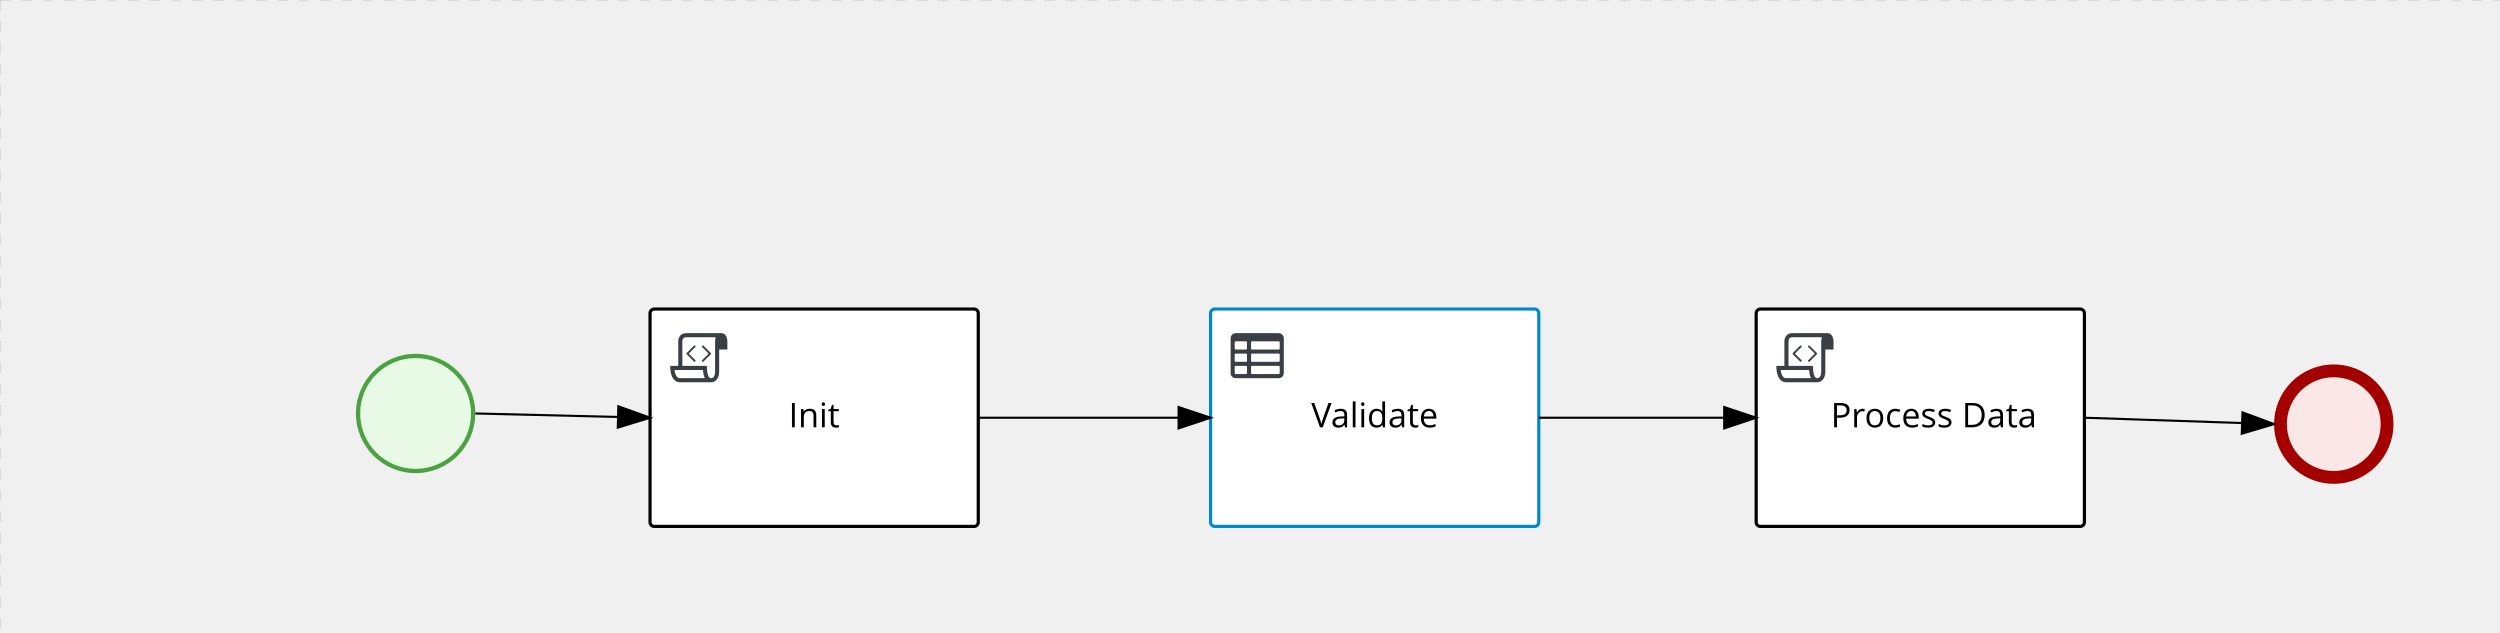
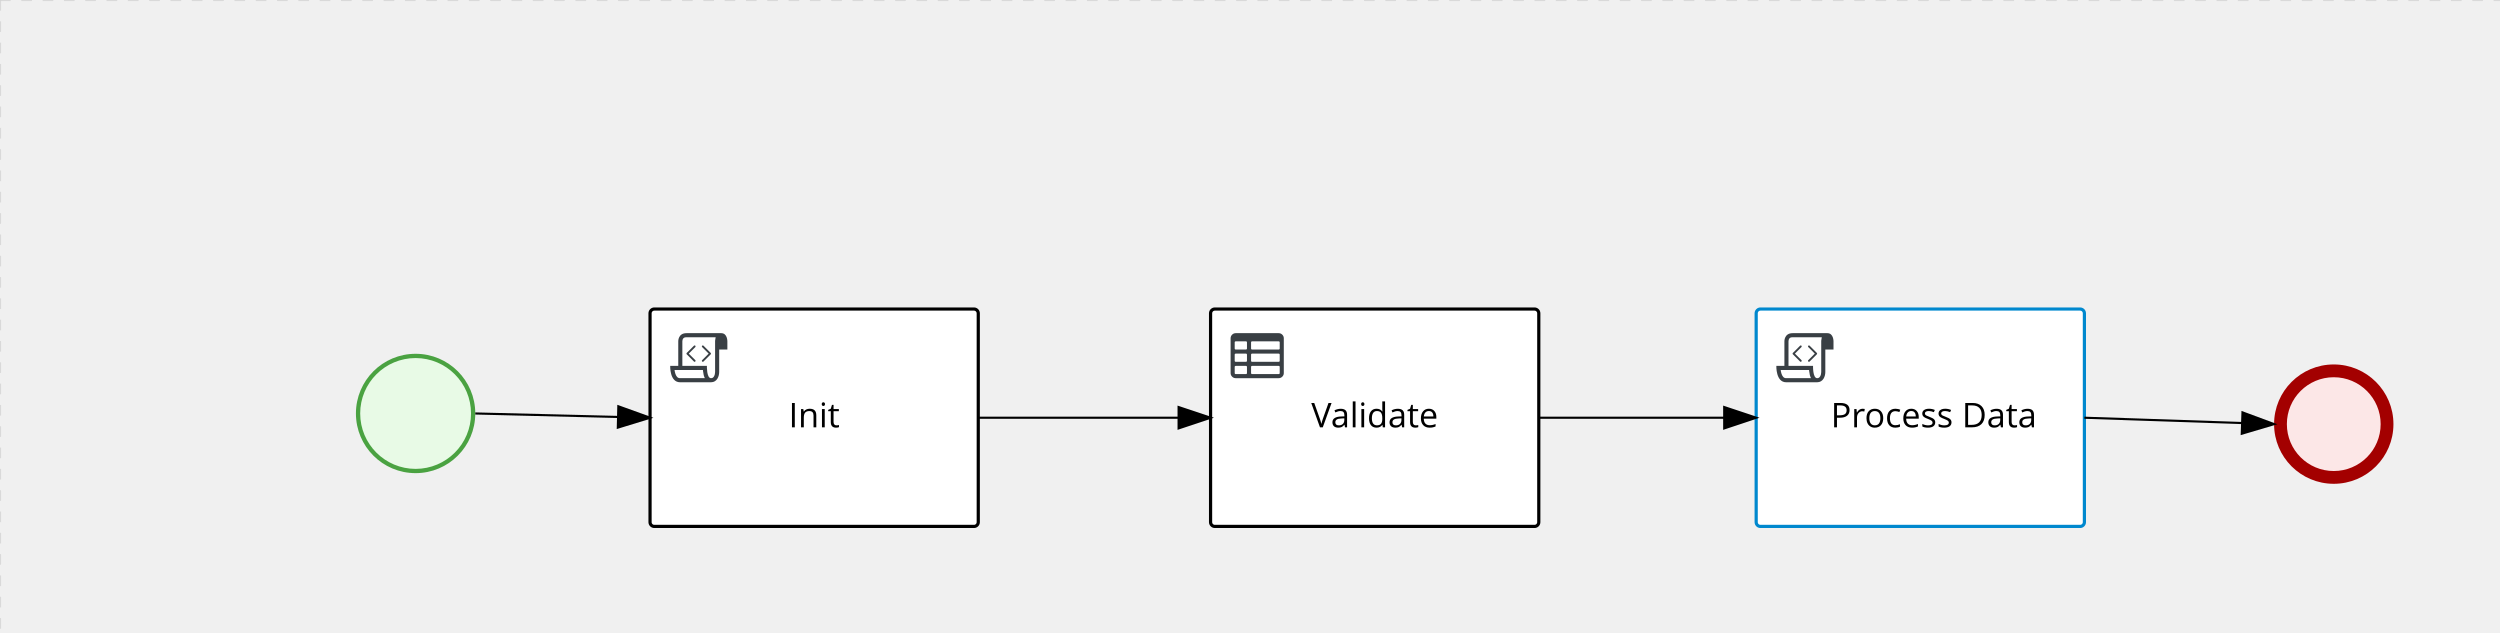
<svg xmlns="http://www.w3.org/2000/svg" version="1.1" width="1173" height="297" viewBox="0 0 1173 297">
  <defs />
  <g transform="matrix(1,0,0,1,0,0)">
    <g>
      <g>
        <g>
          <path fill="none" stroke="#d3d3d3" paint-order="fill stroke markers" d=" M 0 0 L 1200 0" stroke-miterlimit="10" stroke-opacity="0.8" stroke-dasharray="5" />
        </g>
        <g>
          <path fill="none" stroke="#d3d3d3" paint-order="fill stroke markers" d=" M 0 0 L 0 800" stroke-miterlimit="10" stroke-opacity="0.8" stroke-dasharray="5" />
        </g>
      </g>
      <g id="_50C84743-8E97-4B3C-A6F9-B488487470CB" bpmn2nodeid="_50C84743-8E97-4B3C-A6F9-B488487470CB" transform="matrix(1,0,0,1,167,166)">
        <g>
          <path fill="none" stroke="none" />
        </g>
        <g transform="matrix(0.125,0,0,0.125,0,0)">
          <g transform="matrix(1,0,0,1,0,0)">
            <path fill="#e8fae6" stroke="none" id="_50C84743-8E97-4B3C-A6F9-B488487470CB?shapeType=BACKGROUND" paint-order="stroke fill markers" d=" M 0 0 M 444 224 C 444 263.9 434.2 300.8 414.4 334.5 C 394.7 368.2 368 394.9 334.4 414.5 C 300.8 434.1 263.9 444 224 444 C 184.1 444 147.2 434.2 113.5 414.4 C 79.8 394.7 53.1 368 33.5 334.4 C 13.9 300.8 4 263.9 4 224 C 4 184.1 13.8 147.2 33.6 113.5 C 53.4 79.8 80.1 53.1 113.6 33.5 C 147.1 13.9 184.1 4 224 4 C 263.9 4 300.8 13.8 334.5 33.6 C 368.2 53.4 394.9 80.1 414.5 113.6 C 434.1 147.1 444 184.1 444 224 Z" />
          </g>
          <g>
            <g transform="matrix(1,0,0,1,0,0)">
              <g transform="matrix(1,0,0,1,0,0)">
                <path fill="rgb(74,162,65)" stroke="none" id="_50C84743-8E97-4B3C-A6F9-B488487470CB?shapeType=BORDER&amp;renderType=FILL" paint-order="stroke fill markers" d=" M 0 0 M 224 0 C 100.3 0 0 100.3 0 224 C 0 347.7 100.3 448 224 448 C 347.7 448 448 347.7 448 224 C 448 100.3 347.7 0 224 0 Z M 0 0 M 224 432 C 109.1 432 16 338.9 16 224 C 16 109.1 109.1 16 224 16 C 338.9 16 432 109.1 432 224 C 432 338.9 338.9 432 224 432 Z" />
              </g>
            </g>
          </g>
        </g>
        <g transform="matrix(1,0,0,1,28,61)" />
      </g>
      <g id="_17A2DCA2-29CC-4A14-8397-C238C13F2FB3" bpmn2nodeid="_17A2DCA2-29CC-4A14-8397-C238C13F2FB3" transform="matrix(1,0,0,1,568,145)">
        <g>
          <path fill="none" stroke="none" />
        </g>
        <g transform="matrix(1,0,0,1,0,0)">
          <path fill="#ffffff" stroke="none" id="_17A2DCA2-29CC-4A14-8397-C238C13F2FB3?shapeType=BACKGROUND" paint-order="stroke fill markers" d=" M 2 0 L 152 0 L 152 0 A 2 2 0 0 1 154 2 L 154 100 L 154 100 A 2 2 0 0 1 152 102 L 2 102 L 2 102 A 2 2 0 0 1 0 100 L 0 2 L 0 2 A 2 2 0 0 1 2 0 Z" />
        </g>
        <g transform="matrix(1,0,0,1,0,0)">
-           <path fill="none" stroke="rgb(0,136,206)" id="_17A2DCA2-29CC-4A14-8397-C238C13F2FB3?shapeType=BORDER&amp;renderType=STROKE" paint-order="fill stroke markers" d=" M 2 0 L 152 0 L 152 0 A 2 2 0 0 1 154 2 L 154 100 L 154 100 A 2 2 0 0 1 152 102 L 2 102 L 2 102 A 2 2 0 0 1 0 100 L 0 2 L 0 2 A 2 2 0 0 1 2 0 Z" stroke-miterlimit="10" stroke-width="1.5" stroke-dasharray="" />
+           <path fill="none" stroke="rgb(0,0,0)" id="_17A2DCA2-29CC-4A14-8397-C238C13F2FB3?shapeType=BORDER&amp;renderType=STROKE" paint-order="fill stroke markers" d=" M 2 0 L 152 0 L 152 0 A 2 2 0 0 1 154 2 L 154 100 L 154 100 A 2 2 0 0 1 152 102 L 2 102 L 2 102 A 2 2 0 0 1 0 100 L 0 2 L 0 2 A 2 2 0 0 1 2 0 Z" stroke-miterlimit="10" stroke-width="1.5" stroke-dasharray="" />
        </g>
        <g>
          <g transform="matrix(0.06,0,0,0.06,9.4,9.4)">
            <g transform="matrix(1,0,0,1,0,0)">
              <path fill="#393f44" stroke="none" id="_17A2DCA2-29CC-4A14-8397-C238C13F2FB3undefined" paint-order="stroke fill markers" d=" M 0 0 M 128 344 L 128 296 C 128 293.7 127.2 291.8 125.8 290.2 C 124.4 288.6 122.4 288 120 288 L 40 288 C 37.7 288 35.8 288.8 34.2 290.2 C 32.6 291.6 32 293.7 32 296 L 32 344 C 32 346.3 32.8 348.2 34.2 349.8 C 35.6 351.4 37.6 352 40 352 L 120 352 C 122.3 352 124.2 351.2 125.8 349.8 C 127.4 348.4 128 346.3 128 344 Z M 0 0 M 128 248 L 128 200 C 128 197.7 127.2 195.8 125.8 194.2 C 124.4 192.6 122.4 192 120 192 L 40 192 C 37.7 192 35.8 192.8 34.2 194.2 C 32.6 195.6 32 197.7 32 200 L 32 248 C 32 250.3 32.8 252.2 34.2 253.8 C 35.6 255.4 37.6 256 40 256 L 120 256 C 122.3 256 124.2 255.2 125.8 253.8 C 127.4 252.4 128 250.3 128 248 Z M 0 0 M 376 352 C 378.3 352 380.2 351.2 381.8 349.8 C 383.4 348.4 384 346.4 384 344 L 384 296 C 384 293.7 383.2 291.8 381.8 290.2 C 380.4 288.6 378.4 288 376 288 L 168 288 C 165.7 288 163.8 288.8 162.2 290.2 C 160.6 291.6 160 293.6 160 296 L 160 344 C 160 346.3 160.8 348.2 162.2 349.8 C 163.6 351.4 165.6 352 168 352 L 376 352 Z M 0 0 M 128 152 L 128 104 C 128 101.7 127.2 99.8 125.8 98.2 C 124.4 96.6 122.3 96 120 96 L 40 96 C 37.7 96 35.8 96.8 34.2 98.2 C 32.6 99.6 32 101.7 32 104 L 32 152 C 32 154.3 32.8 156.2 34.2 157.8 C 35.6 159.4 37.6 160 40 160 L 120 160 C 122.3 160 124.2 159.2 125.8 157.8 C 127.4 156.4 128 154.3 128 152 Z M 0 0 M 376 256 C 378.3 256 380.2 255.2 381.8 253.8 C 383.4 252.4 384 250.4 384 248 L 384 200 C 384 197.7 383.2 195.8 381.8 194.2 C 380.4 192.6 378.4 192 376 192 L 168 192 C 165.7 192 163.8 192.8 162.2 194.2 C 160.6 195.6 160 197.6 160 200 L 160 248 C 160 250.3 160.8 252.2 162.2 253.8 C 163.6 255.4 165.6 256 168 256 L 376 256 Z M 0 0 M 376 160 C 378.3 160 380.2 159.2 381.8 157.8 C 383.4 156.4 384 154.4 384 152 L 384 104 C 384 101.7 383.2 99.8 381.8 98.2 C 380.4 96.6 378.3 96 376 96 L 168 96 C 165.7 96 163.8 96.8 162.2 98.2 C 160.6 99.6 160 101.6 160 104 L 160 152 C 160 154.3 160.8 156.2 162.2 157.8 C 163.6 159.4 165.6 160 168 160 L 376 160 Z M 0 0 M 416 72 L 416 344 C 416 355 412.1 364.4 404.2 372.2 C 396.3 380 387 384 376 384 L 40 384 C 29 384 19.6 380.1 11.8 372.2 C 4 364.3 0 355 0 344 L 0 72 C 0 61 3.9 51.6 11.8 43.8 C 19.7 36 29 32 40 32 L 376 32 C 387 32 396.4 35.9 404.2 43.8 C 412 51.7 416 61 416 72 Z" />
            </g>
          </g>
        </g>
        <g transform="matrix(1,0,0,1,47.23828,43.5)">
          <text fill="#000000" stroke="none" font-family="Open Sans" font-size="12pt" font-style="normal" font-weight="normal" text-decoration="normal" x="29.762" y="12" text-anchor="middle" dominant-baseline="alphabetic">Validate</text>
        </g>
      </g>
      <g id="_8A09FA64-B539-4E58-A81E-265CC694C8D5" bpmn2nodeid="_8A09FA64-B539-4E58-A81E-265CC694C8D5" transform="matrix(1,0,0,1,305,145)">
        <g>
          <path fill="none" stroke="none" />
        </g>
        <g transform="matrix(1,0,0,1,0,0)">
          <path fill="#ffffff" stroke="none" id="_8A09FA64-B539-4E58-A81E-265CC694C8D5?shapeType=BACKGROUND" paint-order="stroke fill markers" d=" M 2 0 L 152 0 L 152 0 A 2 2 0 0 1 154 2 L 154 100 L 154 100 A 2 2 0 0 1 152 102 L 2 102 L 2 102 A 2 2 0 0 1 0 100 L 0 2 L 0 2 A 2 2 0 0 1 2 0 Z" />
        </g>
        <g transform="matrix(1,0,0,1,0,0)">
          <path fill="none" stroke="rgb(0,0,0)" id="_8A09FA64-B539-4E58-A81E-265CC694C8D5?shapeType=BORDER&amp;renderType=STROKE" paint-order="fill stroke markers" d=" M 2 0 L 152 0 L 152 0 A 2 2 0 0 1 154 2 L 154 100 L 154 100 A 2 2 0 0 1 152 102 L 2 102 L 2 102 A 2 2 0 0 1 0 100 L 0 2 L 0 2 A 2 2 0 0 1 2 0 Z" stroke-miterlimit="10" stroke-width="1.5" stroke-dasharray="" />
        </g>
        <g>
          <g transform="matrix(0.06,0,0,0.06,9.4,9.4)">
            <g transform="matrix(1,0,0,1,0,0)">
              <path fill="#393f44" stroke="none" id="_8A09FA64-B539-4E58-A81E-265CC694C8D5undefined" paint-order="stroke fill markers" d=" M 0 0 M 197.3 130.2 C 194.4 127.3 189.6 127.3 186.7 130.2 L 130.2 186.7 C 127.3 189.6 127.3 194.4 130.2 197.3 L 186.7 253.8 C 188.1 255.3 190.1 256 192 256 C 193.9 256 195.9 255.3 197.3 253.7 C 200.2 250.8 200.2 246 197.3 243.1 L 146.2 192 L 197.3 140.8 C 200.2 137.9 200.2 133.1 197.3 130.2 Z" />
            </g>
            <g transform="matrix(1,0,0,1,0,0)">
              <path fill="#393f44" stroke="none" id="_8A09FA64-B539-4E58-A81E-265CC694C8D5undefined" paint-order="stroke fill markers" d=" M 0 0 M 261.3 130.2 C 258.4 127.3 253.6 127.3 250.7 130.2 C 247.8 133.1 247.8 137.9 250.7 140.8 L 301.8 191.9 L 250.7 243 C 247.8 245.9 247.8 250.7 250.7 253.6 C 252.1 255.3 254.1 256 256 256 C 257.9 256 259.9 255.3 261.3 253.8 L 317.8 197.3 C 320.7 194.4 320.7 189.6 317.8 186.7 L 261.3 130.2 Z" />
            </g>
            <g transform="matrix(1,0,0,1,0,0)">
              <path fill="#393f44" stroke="none" id="_8A09FA64-B539-4E58-A81E-265CC694C8D5undefined" paint-order="stroke fill markers" d=" M 0 0 M 400 32 C 400 32 152.8 32 128 32 C 62 32 64 96 64 96 L 64 288 L 1 288 C 1 288 -4 416 78 416 L 320 416 C 368 416 384 368 384 336 C 384 314.2 384 224.4 384 160 L 448 160 L 448 96 C 448 96 449 32 400 32 Z M 0 0 M 78 383.9 C 68.5 383.9 61.6 381.1 55.5 374.9 C 43.4 362.4 37.5 339.6 34.9 320 L 256.9 320 C 257.1 322.7 257.3 325.4 257.6 328.2 C 260 351.6 264.7 370.1 271.9 383.9 L 78 383.9 L 78 383.9 Z M 0 0 M 352 336 C 352 345.9 349.6 360.3 342.9 371 C 337.2 380.1 330.4 384 320 384 C 285 384 288 288 288 288 L 96 288 L 96 96 L 96 95.9 L 96 95.1 C 96 90.6 97.6 78.3 104.7 71.2 C 106.5 69.4 111.9 64 128 64 L 356.5 64 C 354.4 72.8 352.8 81.8 352.2 89.9 C 352.2 90.5 352.1 91.1 352.1 91.7 C 352.1 92 352.1 92.3 352.1 92.6 C 352 94.8 352 96 352 96 L 352 160 L 352 336 Z" />
            </g>
          </g>
        </g>
        <g transform="matrix(1,0,0,1,65.01172,43.5)">
          <text fill="#000000" stroke="none" font-family="Open Sans" font-size="12pt" font-style="normal" font-weight="normal" text-decoration="normal" x="11.988" y="12" text-anchor="middle" dominant-baseline="alphabetic">Init</text>
        </g>
      </g>
      <g id="_ED68C9CC-DBE1-435A-ACDE-84A4694913F8" bpmn2nodeid="_ED68C9CC-DBE1-435A-ACDE-84A4694913F8" transform="matrix(1,0,0,1,824,145)">
        <g>
          <path fill="none" stroke="none" />
        </g>
        <g transform="matrix(1,0,0,1,0,0)">
          <path fill="#ffffff" stroke="none" id="_ED68C9CC-DBE1-435A-ACDE-84A4694913F8?shapeType=BACKGROUND" paint-order="stroke fill markers" d=" M 2 0 L 152 0 L 152 0 A 2 2 0 0 1 154 2 L 154 100 L 154 100 A 2 2 0 0 1 152 102 L 2 102 L 2 102 A 2 2 0 0 1 0 100 L 0 2 L 0 2 A 2 2 0 0 1 2 0 Z" />
        </g>
        <g transform="matrix(1,0,0,1,0,0)">
-           <path fill="none" stroke="rgb(0,0,0)" id="_ED68C9CC-DBE1-435A-ACDE-84A4694913F8?shapeType=BORDER&amp;renderType=STROKE" paint-order="fill stroke markers" d=" M 2 0 L 152 0 L 152 0 A 2 2 0 0 1 154 2 L 154 100 L 154 100 A 2 2 0 0 1 152 102 L 2 102 L 2 102 A 2 2 0 0 1 0 100 L 0 2 L 0 2 A 2 2 0 0 1 2 0 Z" stroke-miterlimit="10" stroke-width="1.5" stroke-dasharray="" />
+           <path fill="none" stroke="rgb(0,136,206)" id="_ED68C9CC-DBE1-435A-ACDE-84A4694913F8?shapeType=BORDER&amp;renderType=STROKE" paint-order="fill stroke markers" d=" M 2 0 L 152 0 L 152 0 A 2 2 0 0 1 154 2 L 154 100 L 154 100 A 2 2 0 0 1 152 102 L 2 102 L 2 102 A 2 2 0 0 1 0 100 L 0 2 L 0 2 A 2 2 0 0 1 2 0 Z" stroke-miterlimit="10" stroke-width="1.5" stroke-dasharray="" />
        </g>
        <g>
          <g transform="matrix(0.06,0,0,0.06,9.4,9.4)">
            <g transform="matrix(1,0,0,1,0,0)">
              <path fill="#393f44" stroke="none" id="_ED68C9CC-DBE1-435A-ACDE-84A4694913F8undefined" paint-order="stroke fill markers" d=" M 0 0 M 197.3 130.2 C 194.4 127.3 189.6 127.3 186.7 130.2 L 130.2 186.7 C 127.3 189.6 127.3 194.4 130.2 197.3 L 186.7 253.8 C 188.1 255.3 190.1 256 192 256 C 193.9 256 195.9 255.3 197.3 253.7 C 200.2 250.8 200.2 246 197.3 243.1 L 146.2 192 L 197.3 140.8 C 200.2 137.9 200.2 133.1 197.3 130.2 Z" />
            </g>
            <g transform="matrix(1,0,0,1,0,0)">
              <path fill="#393f44" stroke="none" id="_ED68C9CC-DBE1-435A-ACDE-84A4694913F8undefined" paint-order="stroke fill markers" d=" M 0 0 M 261.3 130.2 C 258.4 127.3 253.6 127.3 250.7 130.2 C 247.8 133.1 247.8 137.9 250.7 140.8 L 301.8 191.9 L 250.7 243 C 247.8 245.9 247.8 250.7 250.7 253.6 C 252.1 255.3 254.1 256 256 256 C 257.9 256 259.9 255.3 261.3 253.8 L 317.8 197.3 C 320.7 194.4 320.7 189.6 317.8 186.7 L 261.3 130.2 Z" />
            </g>
            <g transform="matrix(1,0,0,1,0,0)">
              <path fill="#393f44" stroke="none" id="_ED68C9CC-DBE1-435A-ACDE-84A4694913F8undefined" paint-order="stroke fill markers" d=" M 0 0 M 400 32 C 400 32 152.8 32 128 32 C 62 32 64 96 64 96 L 64 288 L 1 288 C 1 288 -4 416 78 416 L 320 416 C 368 416 384 368 384 336 C 384 314.2 384 224.4 384 160 L 448 160 L 448 96 C 448 96 449 32 400 32 Z M 0 0 M 78 383.9 C 68.5 383.9 61.6 381.1 55.5 374.9 C 43.4 362.4 37.5 339.6 34.9 320 L 256.9 320 C 257.1 322.7 257.3 325.4 257.6 328.2 C 260 351.6 264.7 370.1 271.9 383.9 L 78 383.9 L 78 383.9 Z M 0 0 M 352 336 C 352 345.9 349.6 360.3 342.9 371 C 337.2 380.1 330.4 384 320 384 C 285 384 288 288 288 288 L 96 288 L 96 96 L 96 95.9 L 96 95.1 C 96 90.6 97.6 78.3 104.7 71.2 C 106.5 69.4 111.9 64 128 64 L 356.5 64 C 354.4 72.8 352.8 81.8 352.2 89.9 C 352.2 90.5 352.1 91.1 352.1 91.7 C 352.1 92 352.1 92.3 352.1 92.6 C 352 94.8 352 96 352 96 L 352 160 L 352 336 Z" />
            </g>
          </g>
        </g>
        <g transform="matrix(1,0,0,1,35,43.5)">
          <text fill="#000000" stroke="none" font-family="Open Sans" font-size="12pt" font-style="normal" font-weight="normal" text-decoration="normal" x="48.316" y="12" text-anchor="middle" dominant-baseline="alphabetic">Process Data</text>
        </g>
      </g>
      <g id="_A65E23A4-6E90-444A-ABBE-DD898952393D" bpmn2nodeid="_A65E23A4-6E90-444A-ABBE-DD898952393D" transform="matrix(1,0,0,1,0,0)">
        <g>
          <path fill="none" stroke="rgb(0,0,0)" paint-order="fill stroke markers" d=" M 223 194 L 290.004 195.634" stroke-miterlimit="10" stroke-dasharray="" />
        </g>
        <g transform="matrix(1,0,0,1,223,194)" />
        <g transform="matrix(-0.02438299,0.9997027,-0.9997027,-0.02438299,305.1219,191.0015)">
          <path fill="rgb(0,0,0)" stroke="rgb(0,0,0)" paint-order="fill stroke markers" d=" M 10 15 L 0 15 L 5 0 Z" stroke-miterlimit="10" stroke-dasharray="" />
        </g>
        <g transform="matrix(1,0,0,1,223.2438,185.003)" />
      </g>
      <g id="_2ACB81A1-C535-4A64-8244-4F62FE933458" bpmn2nodeid="_2ACB81A1-C535-4A64-8244-4F62FE933458" transform="matrix(1,0,0,1,0,0)">
        <g>
          <path fill="none" stroke="rgb(0,0,0)" paint-order="fill stroke markers" d=" M 459 196 L 553 196" stroke-miterlimit="10" stroke-dasharray="" />
        </g>
        <g transform="matrix(1,0,0,1,459,196)" />
        <g transform="matrix(6.123233995736766e-17,1,-1,6.123233995736766e-17,568,191)">
          <path fill="rgb(0,0,0)" stroke="rgb(0,0,0)" paint-order="fill stroke markers" d=" M 10 15 L 0 15 L 5 0 Z" stroke-miterlimit="10" stroke-dasharray="" />
        </g>
        <g transform="matrix(1,0,0,1,459,186)" />
      </g>
      <g id="_3E632483-5CBE-438B-810E-B5589B4E0E5C" bpmn2nodeid="_3E632483-5CBE-438B-810E-B5589B4E0E5C" transform="matrix(1,0,0,1,0,0)">
        <g>
          <path fill="none" stroke="rgb(0,0,0)" paint-order="fill stroke markers" d=" M 722 196 L 809 196" stroke-miterlimit="10" stroke-dasharray="" />
        </g>
        <g transform="matrix(1,0,0,1,722,196)" />
        <g transform="matrix(6.123233995736766e-17,1,-1,6.123233995736766e-17,824,191)">
          <path fill="rgb(0,0,0)" stroke="rgb(0,0,0)" paint-order="fill stroke markers" d=" M 10 15 L 0 15 L 5 0 Z" stroke-miterlimit="10" stroke-dasharray="" />
        </g>
        <g transform="matrix(1,0,0,1,722,186)" />
      </g>
      <g transform="matrix(1,0,0,1,167,166)" />
-       <g transform="matrix(1,0,0,1,305,145)" />
-       <g transform="matrix(1,0,0,1,824,145)" />
      <g id="_1AA53A8B-5388-4924-9C8A-2AC27527A2CA" bpmn2nodeid="_1AA53A8B-5388-4924-9C8A-2AC27527A2CA" transform="matrix(1,0,0,1,1067,171)">
        <g>
          <path fill="none" stroke="none" />
        </g>
        <g transform="matrix(0.125,0,0,0.125,0,0)">
          <g transform="matrix(1,0,0,1,0,0)">
            <path fill="#fce7e7" stroke="none" id="_1AA53A8B-5388-4924-9C8A-2AC27527A2CA?shapeType=BACKGROUND" paint-order="stroke fill markers" d=" M 0 0 M 444 224 C 444 263.9 434.2 300.8 414.4 334.5 C 394.7 368.2 368 394.9 334.4 414.5 C 300.8 434.1 263.9 444 224 444 C 184.1 444 147.2 434.2 113.5 414.4 C 79.8 394.7 53.1 368 33.5 334.4 C 13.9 300.8 4 263.9 4 224 C 4 184.1 13.8 147.2 33.6 113.5 C 53.4 79.8 80.1 53.1 113.6 33.5 C 147.1 13.9 184.1 4 224 4 C 263.9 4 300.8 13.8 334.5 33.6 C 368.2 53.4 394.9 80.1 414.5 113.6 C 434.1 147.1 444 184.1 444 224 Z" />
          </g>
          <g>
            <g transform="matrix(1,0,0,1,0,0)">
              <g transform="matrix(1,0,0,1,0,0)">
                <path fill="rgb(163,0,0)" stroke="none" id="_1AA53A8B-5388-4924-9C8A-2AC27527A2CA?shapeType=BORDER&amp;renderType=FILL" paint-order="stroke fill markers" d=" M 0 0 M 224 0 C 100.3 0 0 100.3 0 224 C 0 347.7 100.3 448 224 448 C 347.7 448 448 347.7 448 224 C 448 100.3 347.7 0 224 0 Z M 0 0 M 224 400 C 126.8 400 48 321.2 48 224 C 48 126.8 126.8 48 224 48 C 321.2 48 400 126.8 400 224 C 400 321.2 321.2 400 224 400 Z" />
              </g>
            </g>
          </g>
        </g>
        <g transform="matrix(1,0,0,1,28,61)" />
      </g>
      <g id="_3944A185-2A18-42B2-A2F5-D557486EB7AF" bpmn2nodeid="_3944A185-2A18-42B2-A2F5-D557486EB7AF" transform="matrix(1,0,0,1,0,0)">
        <g>
          <path fill="none" stroke="rgb(0,0,0)" paint-order="fill stroke markers" d=" M 978 196 L 1052.009 198.495" stroke-miterlimit="10" stroke-dasharray="" />
        </g>
        <g transform="matrix(1,0,0,1,978,196)" />
        <g transform="matrix(-0.03368873,0.9994324,-0.9994324,-0.03368873,1067.168,194.0028)">
          <path fill="rgb(0,0,0)" stroke="rgb(0,0,0)" paint-order="fill stroke markers" d=" M 10 15 L 0 15 L 5 0 Z" stroke-miterlimit="10" stroke-dasharray="" />
        </g>
        <g transform="matrix(1,0,0,1,978.3369,187.5057)" />
      </g>
      <g transform="matrix(1,0,0,1,1067,171)" />
      <g transform="matrix(1,0,0,1,568,145)" />
+       <g transform="matrix(1,0,0,1,305,145)" />
+       <g transform="matrix(1,0,0,1,824,145)" />
    </g>
  </g>
</svg>
